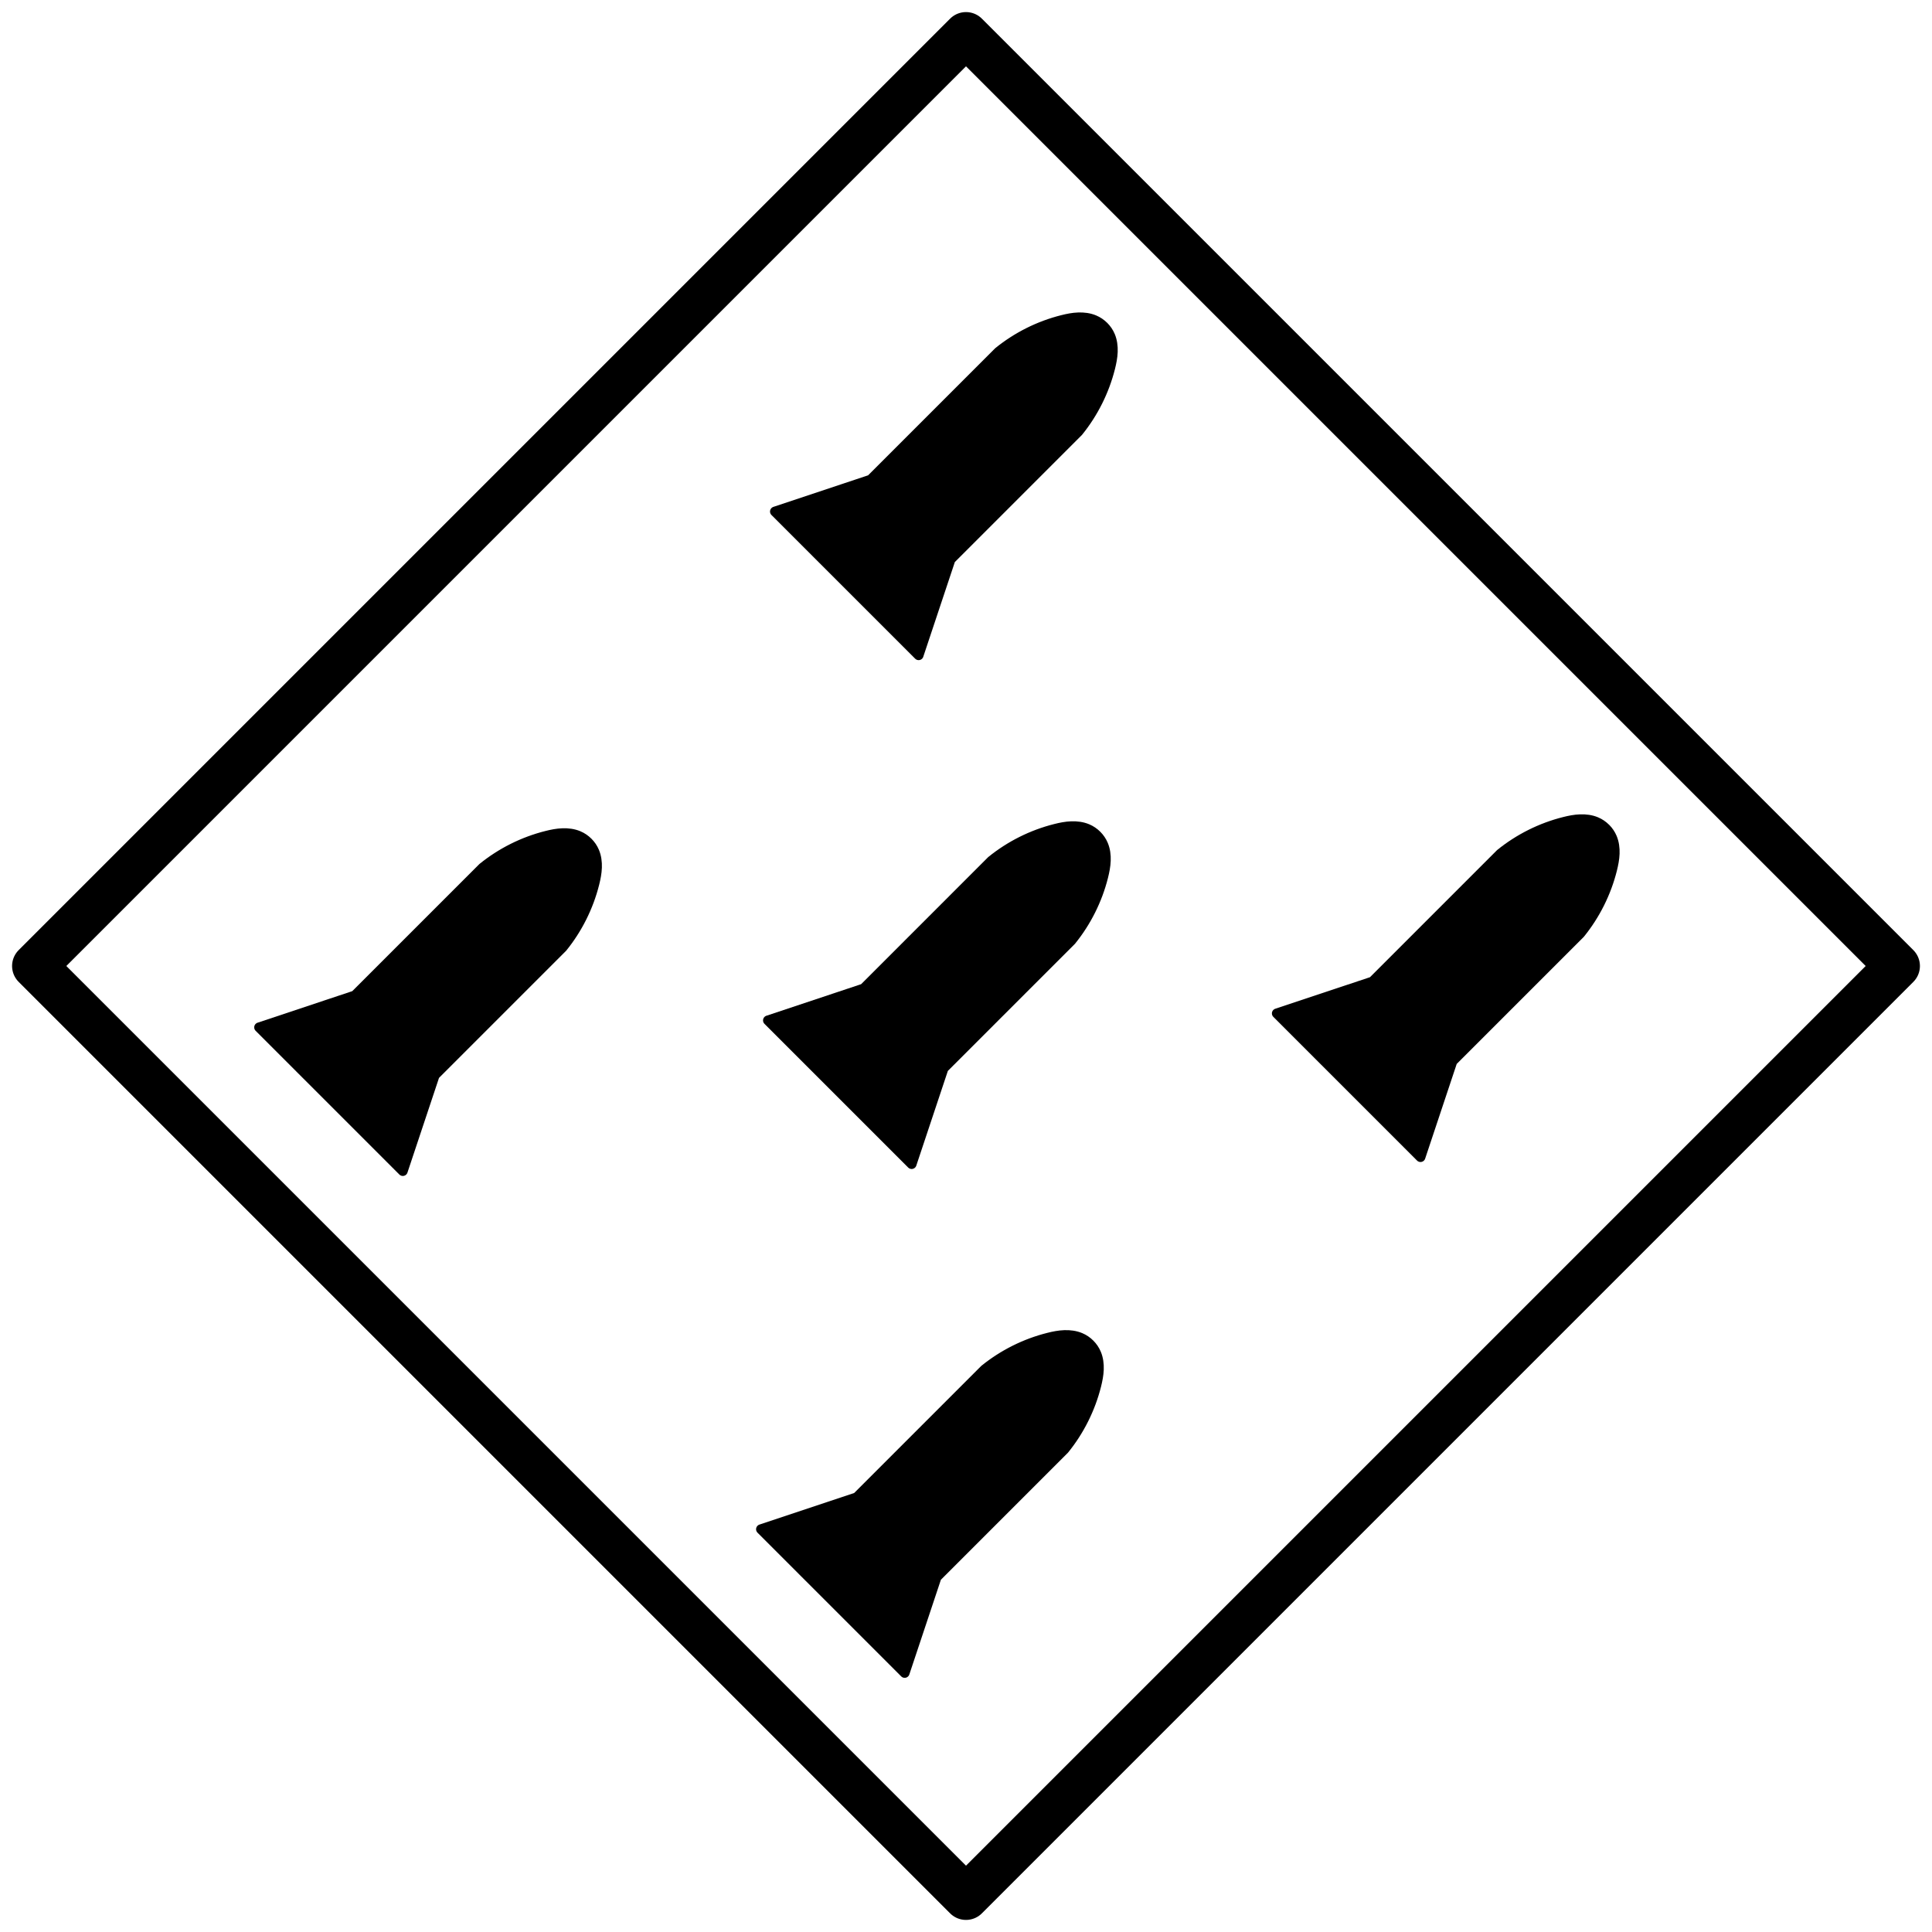
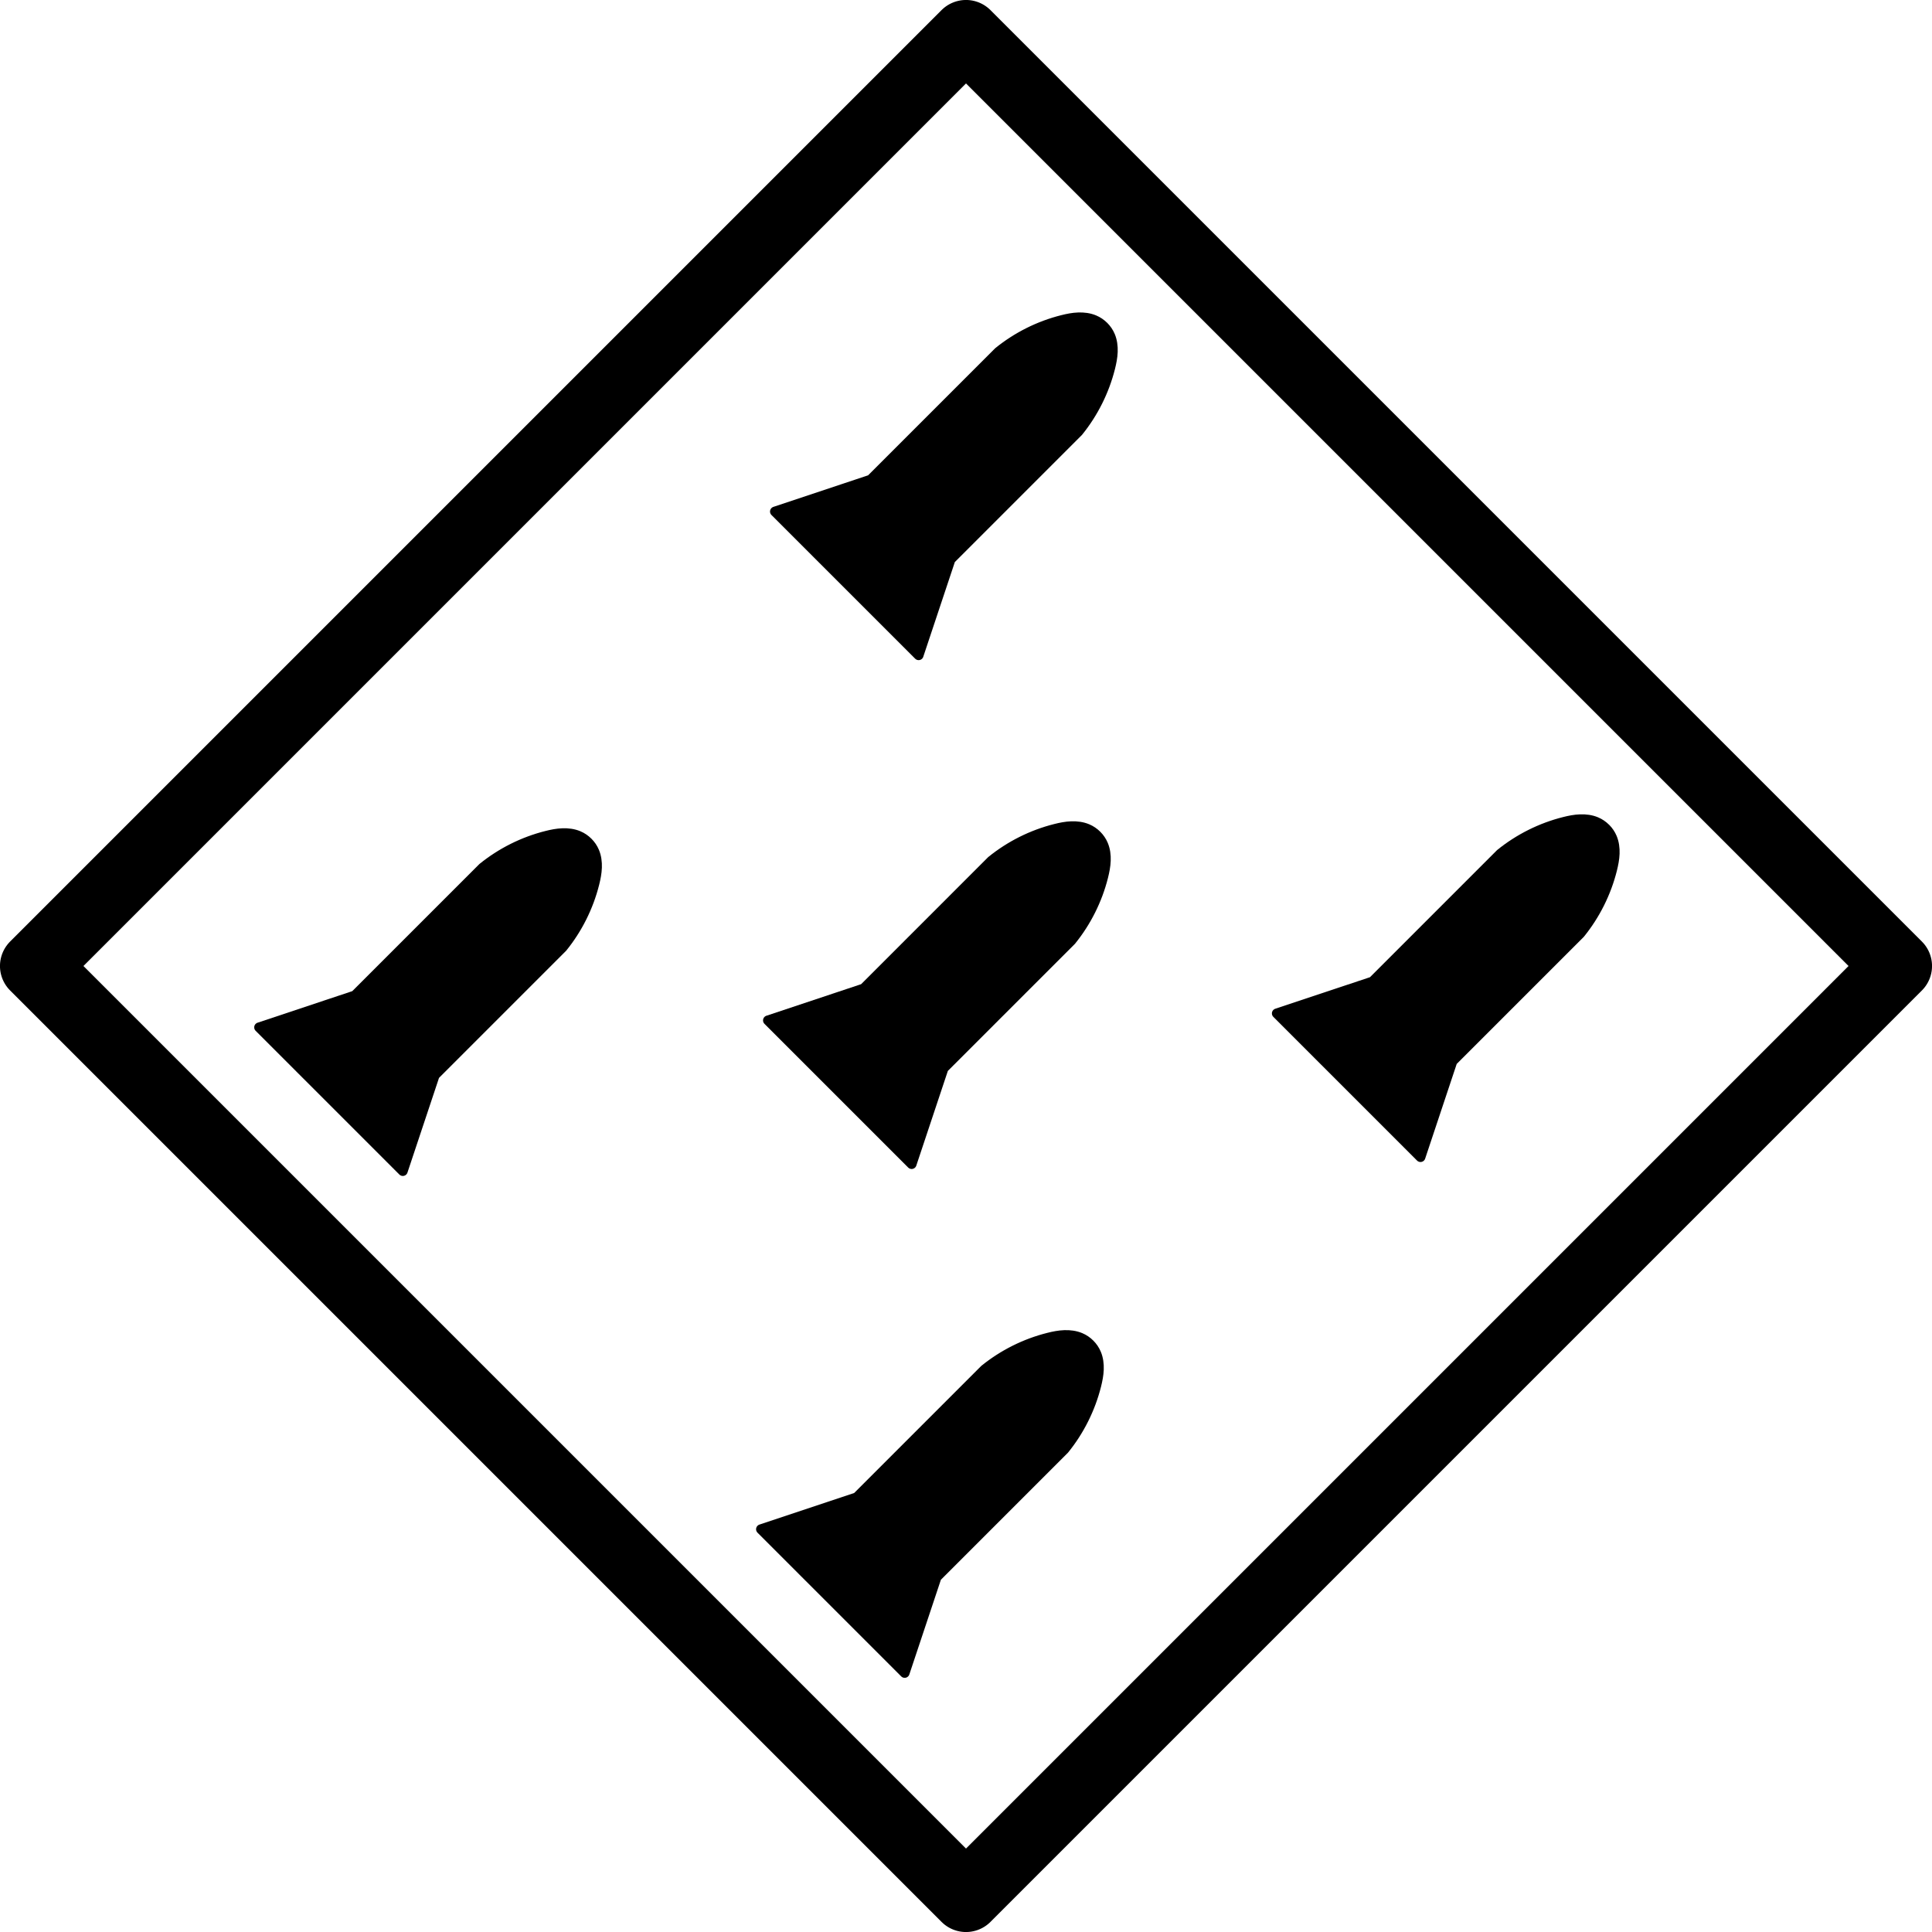
<svg xmlns="http://www.w3.org/2000/svg" width="2.2in" height="2.2in" viewBox="0 0 55.88 55.88" version="1.1" id="svg8">
  <defs id="defs2">
    </defs>
  <g id="layer1" transform="translate(0,-241.12)">
    <g id="g51403" transform="matrix(0.5303301,0.5303301,-0.5303301,0.5303301,65.65708,64.31014)">
      <g id="g39230" transform="matrix(-0.898015,0,0,0.898015,370.0913,135.5782)">
        <path id="path30789" style="color:#000000;overflow:visible;fill:#000000;fill-opacity:1;fill-rule:evenodd;stroke:#000000;stroke-width:0.42;stroke-linecap:round;stroke-linejoin:round;stroke-dasharray:none;stroke-opacity:1" d="m 236.757,95.642 c -0.166,0 -0.331,0.031 -0.485,0.094 -0.215,0.088 -0.404,0.234 -0.562,0.405 -0.158,0.17 -0.288,0.365 -0.408,0.565 -0.529,0.884 -0.862,1.885 -0.97,2.909 v 7.758 l -1.94,3.879 h 8.728 l -1.94,-3.879 v -7.758 c -0.108,-1.025 -0.441,-2.025 -0.97,-2.909 -0.119,-0.2 -0.249,-0.395 -0.408,-0.565 -0.158,-0.17 -0.347,-0.317 -0.562,-0.405 -0.153,-0.063 -0.319,-0.094 -0.485,-0.094 z" />
        <path id="path30789-1" style="color:#000000;overflow:visible;fill:#000000;fill-opacity:1;fill-rule:evenodd;stroke:#000000;stroke-width:0.42;stroke-linecap:round;stroke-linejoin:round;stroke-dasharray:none;stroke-opacity:1" d="m 251.997,111.305 c -0.166,0 -0.331,0.031 -0.485,0.094 -0.215,0.088 -0.404,0.234 -0.562,0.405 -0.158,0.17 -0.288,0.365 -0.408,0.565 -0.529,0.884 -0.862,1.885 -0.97,2.909 v 7.758 l -1.94,3.879 h 8.728 l -1.94,-3.879 v -7.758 c -0.108,-1.025 -0.441,-2.025 -0.97,-2.909 -0.119,-0.2 -0.249,-0.395 -0.408,-0.565 -0.158,-0.17 -0.347,-0.317 -0.562,-0.405 -0.153,-0.063 -0.319,-0.094 -0.485,-0.094 z" />
        <path id="path30789-0" style="color:#000000;overflow:visible;fill:#000000;fill-opacity:1;fill-rule:evenodd;stroke:#000000;stroke-width:0.42;stroke-linecap:round;stroke-linejoin:round;stroke-dasharray:none;stroke-opacity:1" d="m 221.517,111.305 c -0.166,0 -0.331,0.031 -0.485,0.094 -0.215,0.088 -0.404,0.234 -0.562,0.405 -0.158,0.17 -0.288,0.365 -0.408,0.565 -0.529,0.884 -0.862,1.885 -0.97,2.909 v 7.758 l -1.94,3.879 h 8.728 l -1.94,-3.879 v -7.758 c -0.108,-1.025 -0.441,-2.025 -0.97,-2.909 -0.119,-0.2 -0.249,-0.395 -0.408,-0.565 -0.158,-0.17 -0.347,-0.317 -0.562,-0.405 -0.153,-0.063 -0.319,-0.094 -0.485,-0.094 z" />
        <path id="path30789-3" style="color:#000000;overflow:visible;fill:#000000;fill-opacity:1;fill-rule:evenodd;stroke:#000000;stroke-width:0.42;stroke-linecap:round;stroke-linejoin:round;stroke-dasharray:none;stroke-opacity:1" d="m 221.517,79.978 c -0.166,0 -0.331,0.031 -0.485,0.094 -0.215,0.088 -0.404,0.234 -0.562,0.405 -0.158,0.17 -0.288,0.365 -0.408,0.565 -0.529,0.884 -0.862,1.885 -0.97,2.909 v 7.758 l -1.94,3.879 h 8.728 l -1.94,-3.879 V 83.952 c -0.108,-1.025 -0.441,-2.025 -0.97,-2.909 -0.119,-0.2 -0.249,-0.395 -0.408,-0.565 -0.158,-0.17 -0.347,-0.317 -0.562,-0.405 -0.153,-0.063 -0.319,-0.094 -0.485,-0.094 z" />
        <path id="path30789-04" style="color:#000000;overflow:visible;fill:#000000;fill-opacity:1;fill-rule:evenodd;stroke:#000000;stroke-width:0.42;stroke-linecap:round;stroke-linejoin:round;stroke-dasharray:none;stroke-opacity:1" d="m 251.997,79.978 c -0.166,0 -0.331,0.031 -0.485,0.094 -0.215,0.088 -0.404,0.234 -0.562,0.405 -0.158,0.17 -0.288,0.365 -0.408,0.565 -0.529,0.884 -0.862,1.885 -0.97,2.909 v 7.758 l -1.94,3.879 h 8.728 l -1.94,-3.879 V 83.952 c -0.108,-1.025 -0.441,-2.025 -0.97,-2.909 -0.119,-0.2 -0.249,-0.395 -0.408,-0.565 -0.158,-0.17 -0.347,-0.317 -0.562,-0.405 -0.153,-0.063 -0.319,-0.094 -0.485,-0.094 z" />
      </g>
-       <rect style="color:#000000;overflow:visible;opacity:1;vector-effect:none;fill:none;fill-opacity:1;fill-rule:evenodd;stroke:#000000;stroke-width:1.733;stroke-linecap:round;stroke-linejoin:round;stroke-miterlimit:4;stroke-dasharray:none;stroke-dashoffset:0;stroke-opacity:1" id="rect46851-6-4" width="50.8" height="50.8" x="-254" y="132.08" transform="rotate(-90)" />
+       <rect style="color:#000000;overflow:visible;opacity:1;vector-effect:none;fill:none;fill-opacity:1;fill-rule:evenodd;stroke:#000000;stroke-width:2.667;stroke-linecap:round;stroke-linejoin:round;stroke-miterlimit:4;stroke-dasharray:none;stroke-dashoffset:0;stroke-opacity:1" id="rect46851-6-4" width="50.8" height="50.8" x="-254" y="132.08" transform="rotate(-90)" />
    </g>
  </g>
</svg>
